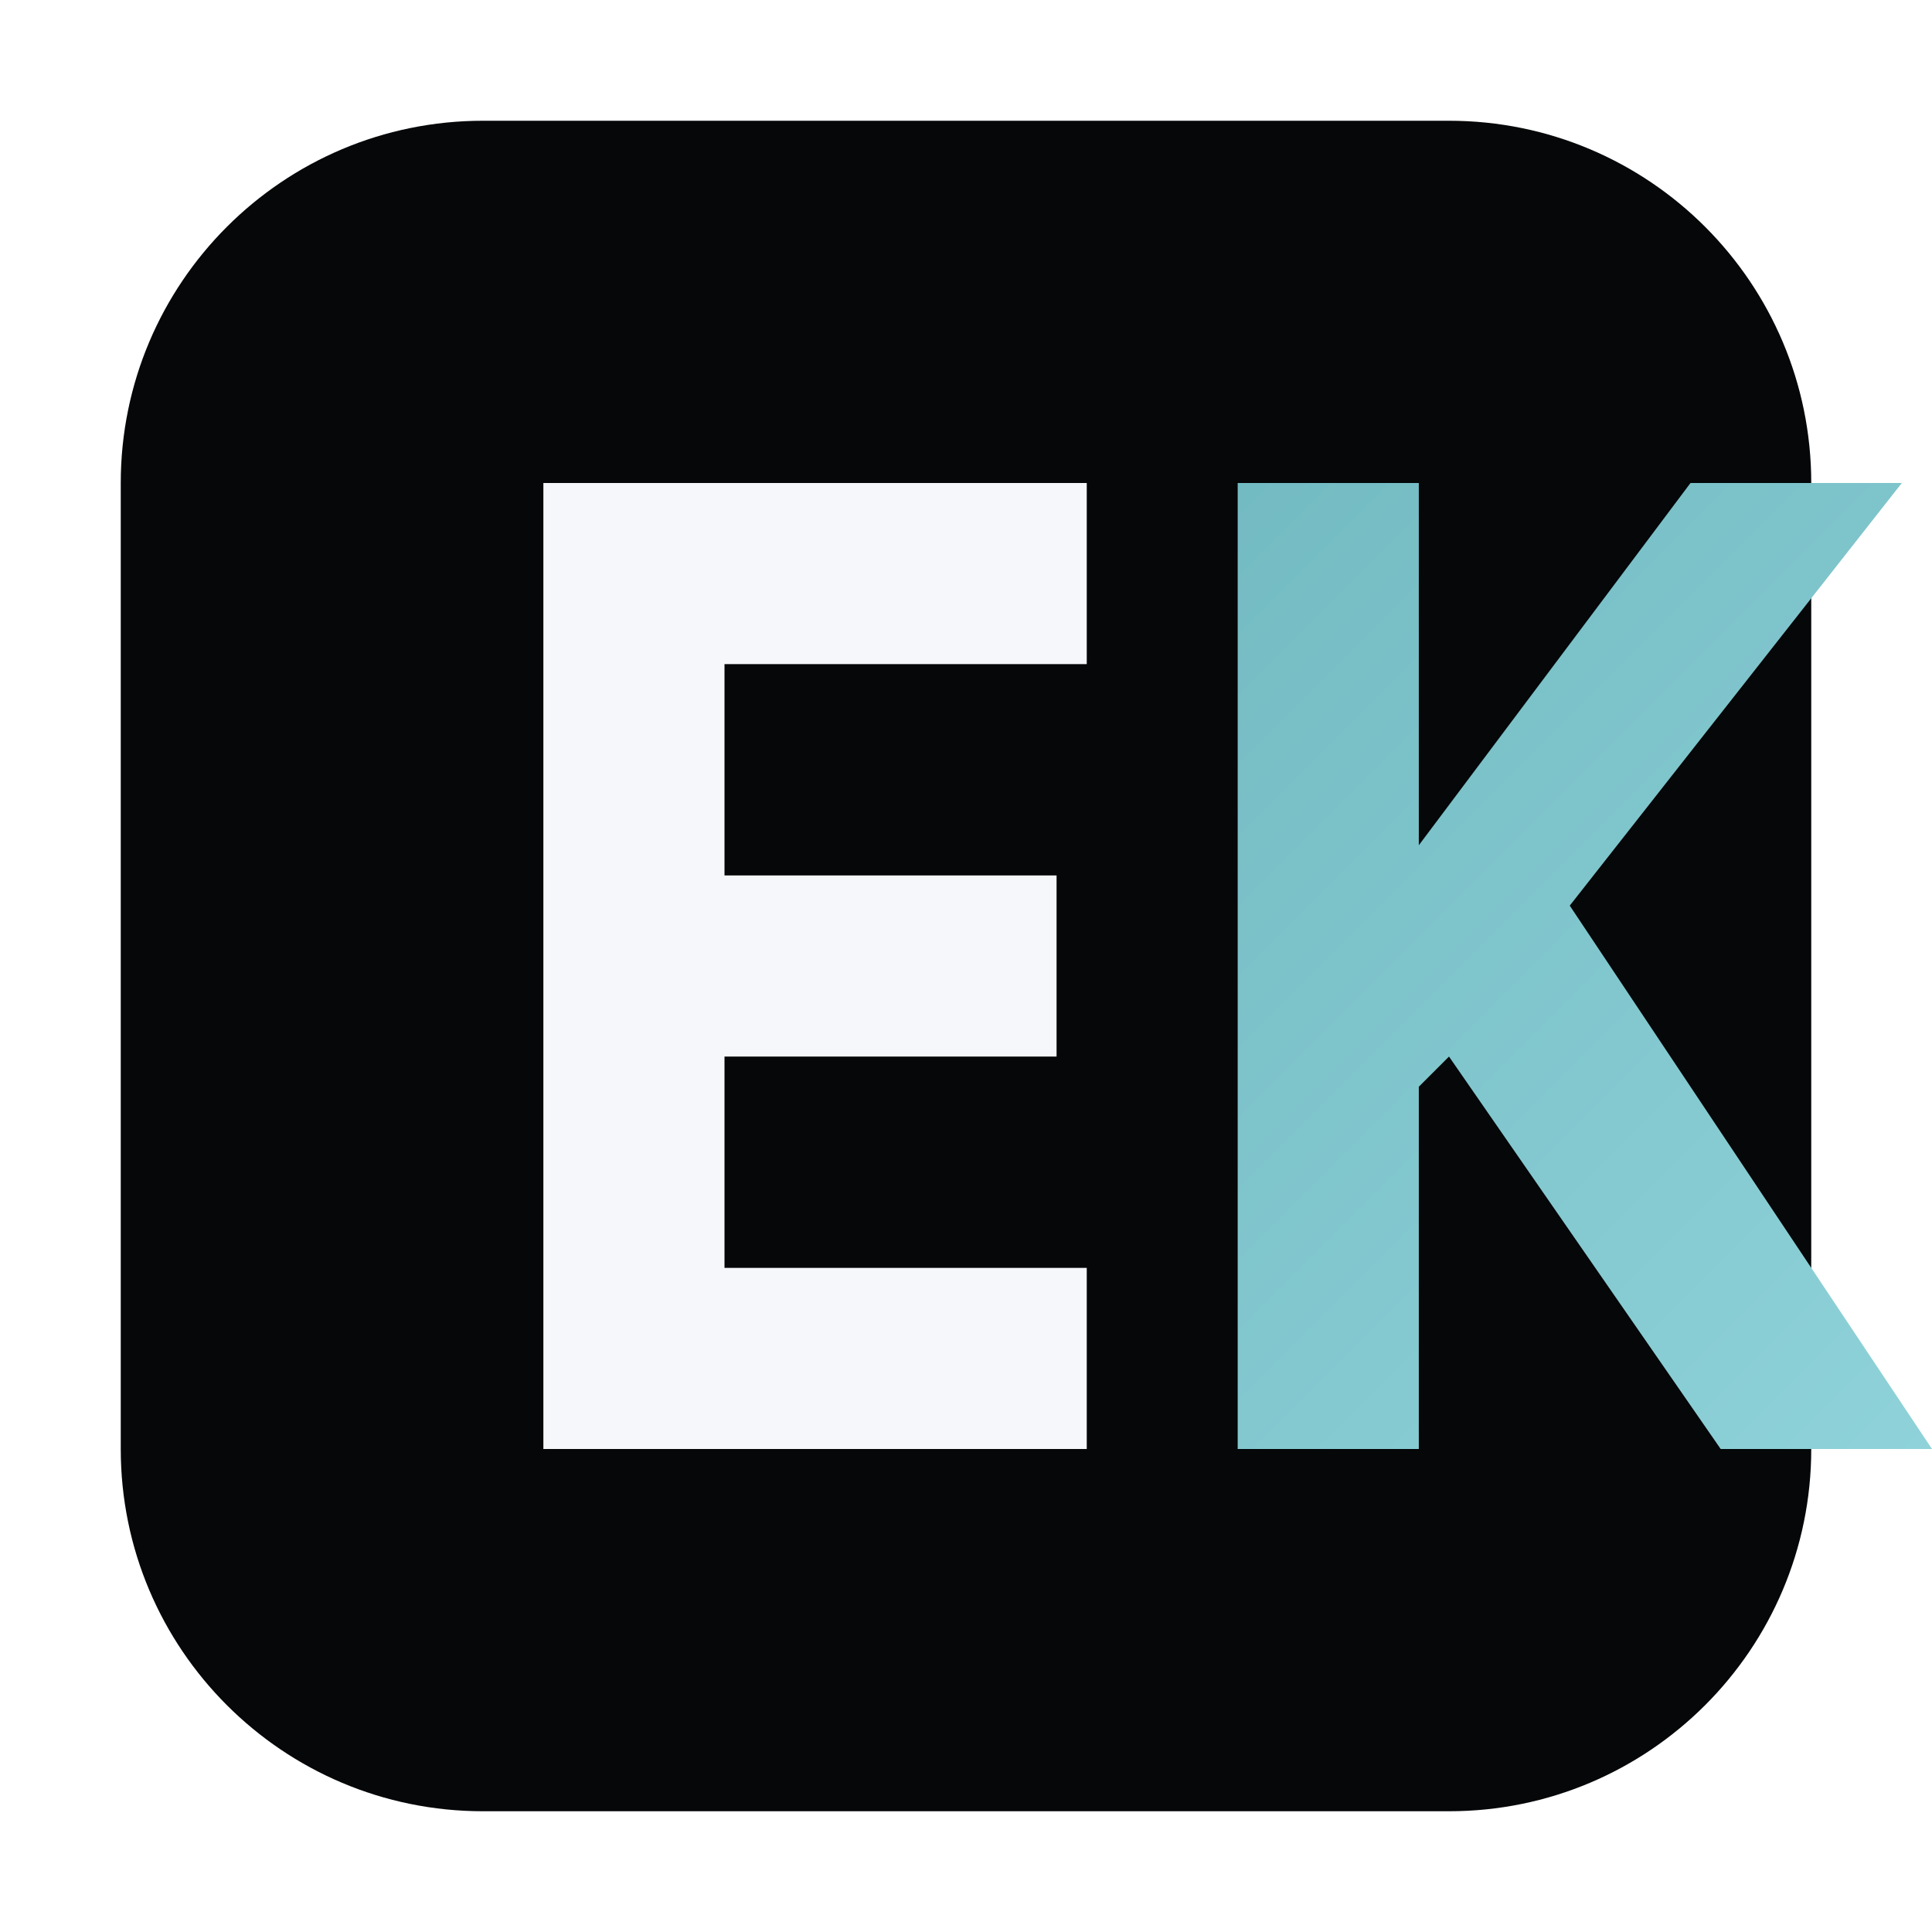
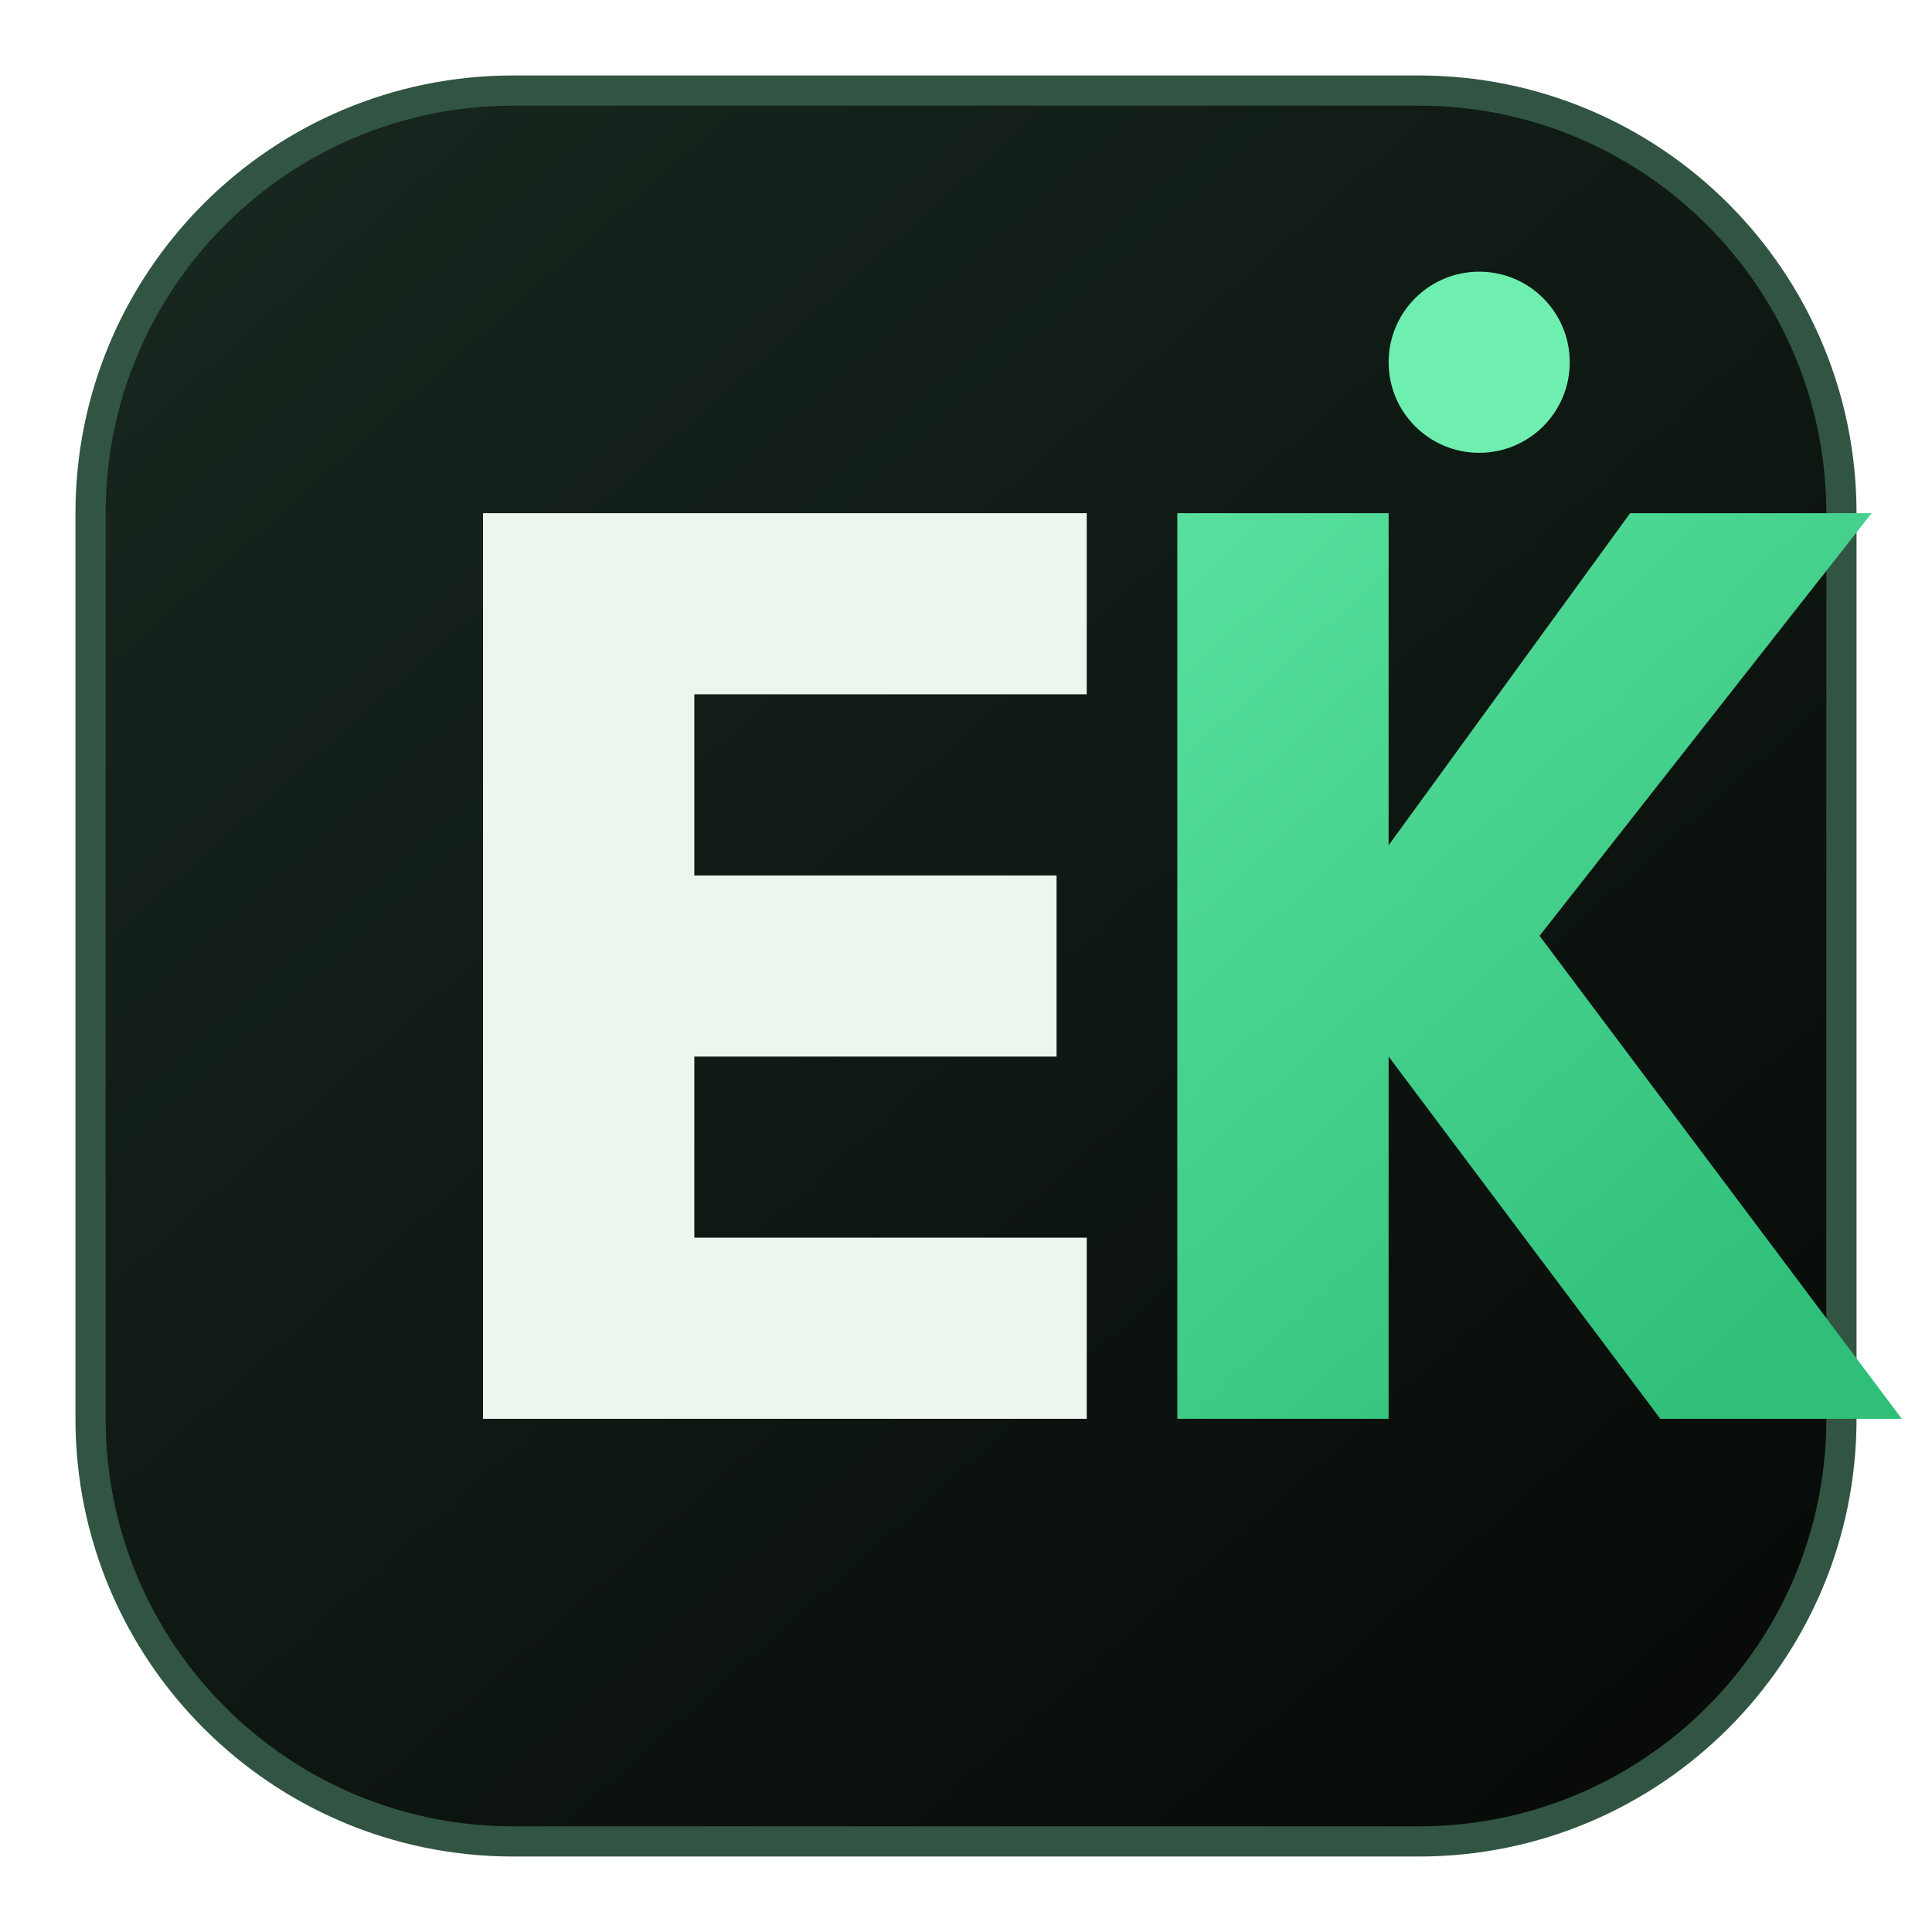
<svg xmlns="http://www.w3.org/2000/svg" width="64" height="64" viewBox="0 0 64 64">
  <defs>
-     <linearGradient id="ek" x1="8" y1="8" x2="56" y2="56" gradientUnits="userSpaceOnUse">
-       <stop offset="0" stop-color="#5ea9b1" />
-       <stop offset="1" stop-color="#8fd2d9" />
+     <linearGradient id="surface" x1="8" y1="6" x2="56" y2="60" gradientUnits="userSpaceOnUse">
+       <stop stop-color="#17261e" />
+       <stop offset="1" stop-color="#070a08" />
+     </linearGradient>
+     <linearGradient id="signal" x1="14" y1="12" x2="51" y2="52" gradientUnits="userSpaceOnUse">
+       <stop stop-color="#71f5b5" />
+       <stop offset="1" stop-color="#2fbf78" />
    </linearGradient>
  </defs>
-   <rect x="4" y="4" width="56" height="56" rx="12" fill="#050709" />
-   <path d="M18 16h18v6H24v7h11v6H24v7h12v6H18z" fill="#f5f7fa" />
-   <path d="M41 16h6v12l9-12h7l-11 14 12 18h-7l-9-13-1 1v12h-6z" fill="url(#ek)" />
+   <rect x="3" y="3" width="58" height="58" rx="14" fill="url(#surface)" stroke="#315542" />
+   <path d="M16 17h20v6H23v6h12v6H23v6h13v6H16z" fill="#edf5ef" />
+   <path d="M39 17h7v11l8-11h8l-11 14 12 16h-8l-9-12v12h-7z" fill="url(#signal)" />
+   <circle cx="49" cy="12" r="3" fill="#6eefb0" />
</svg>
